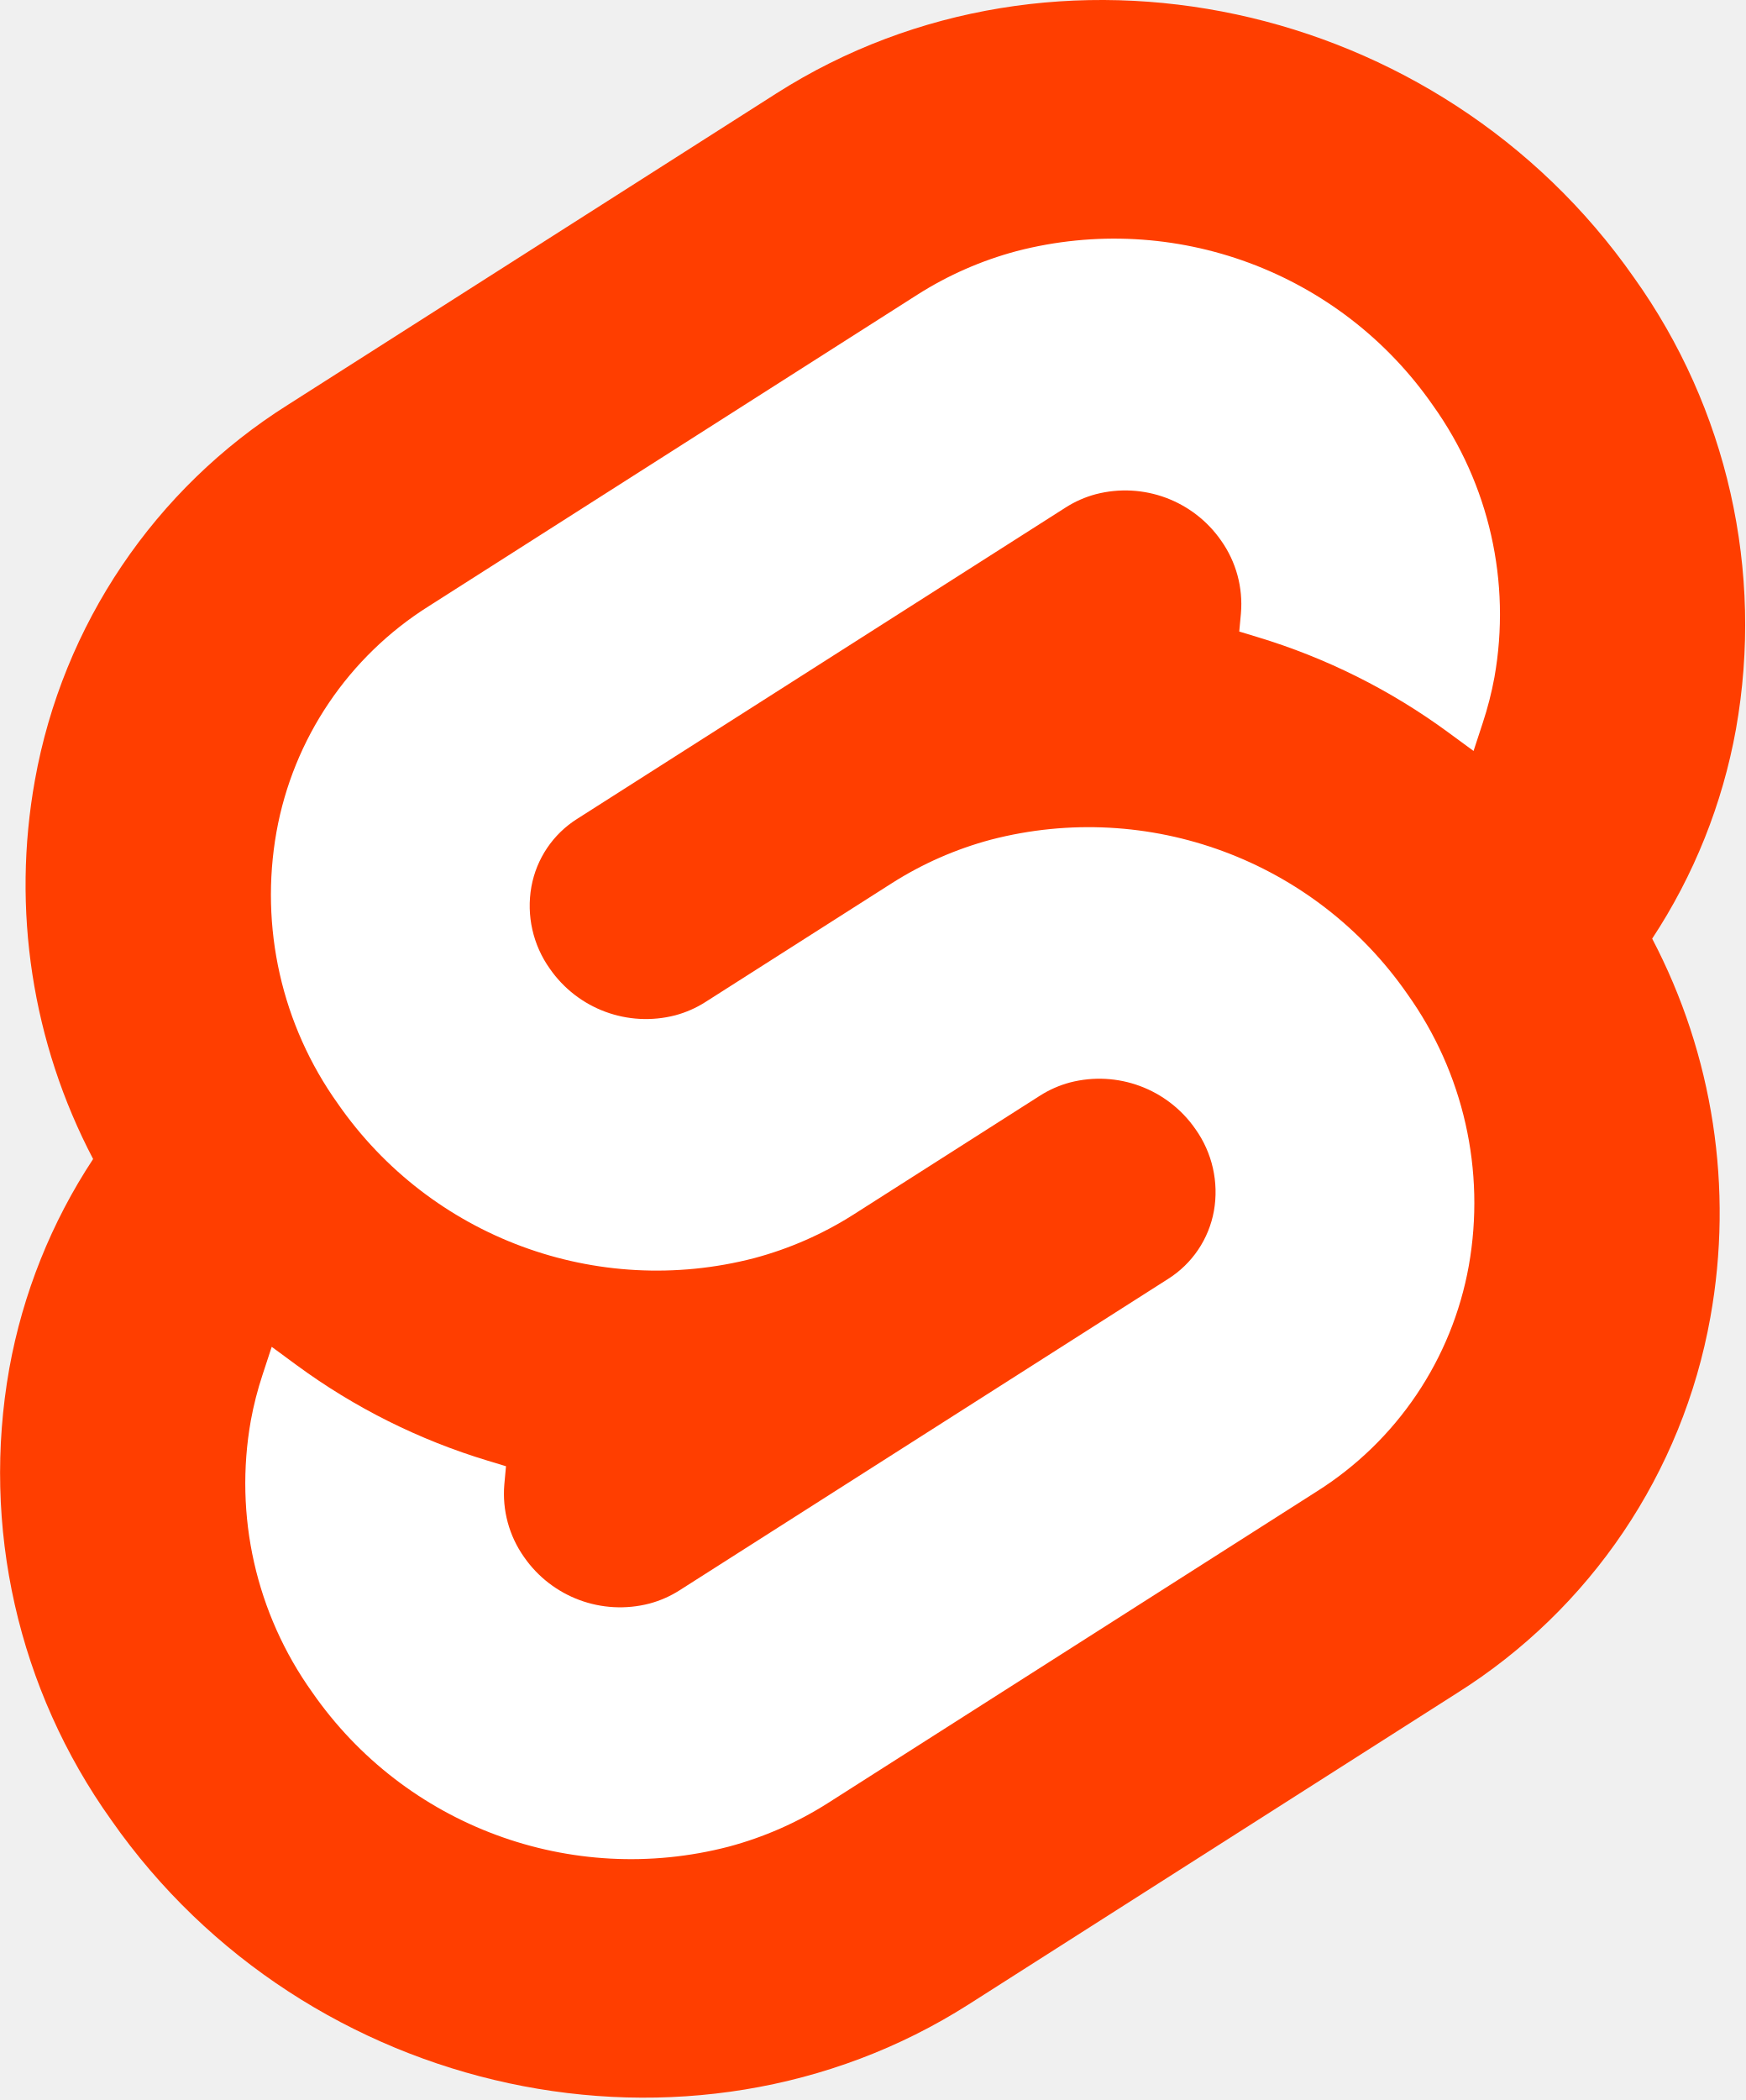
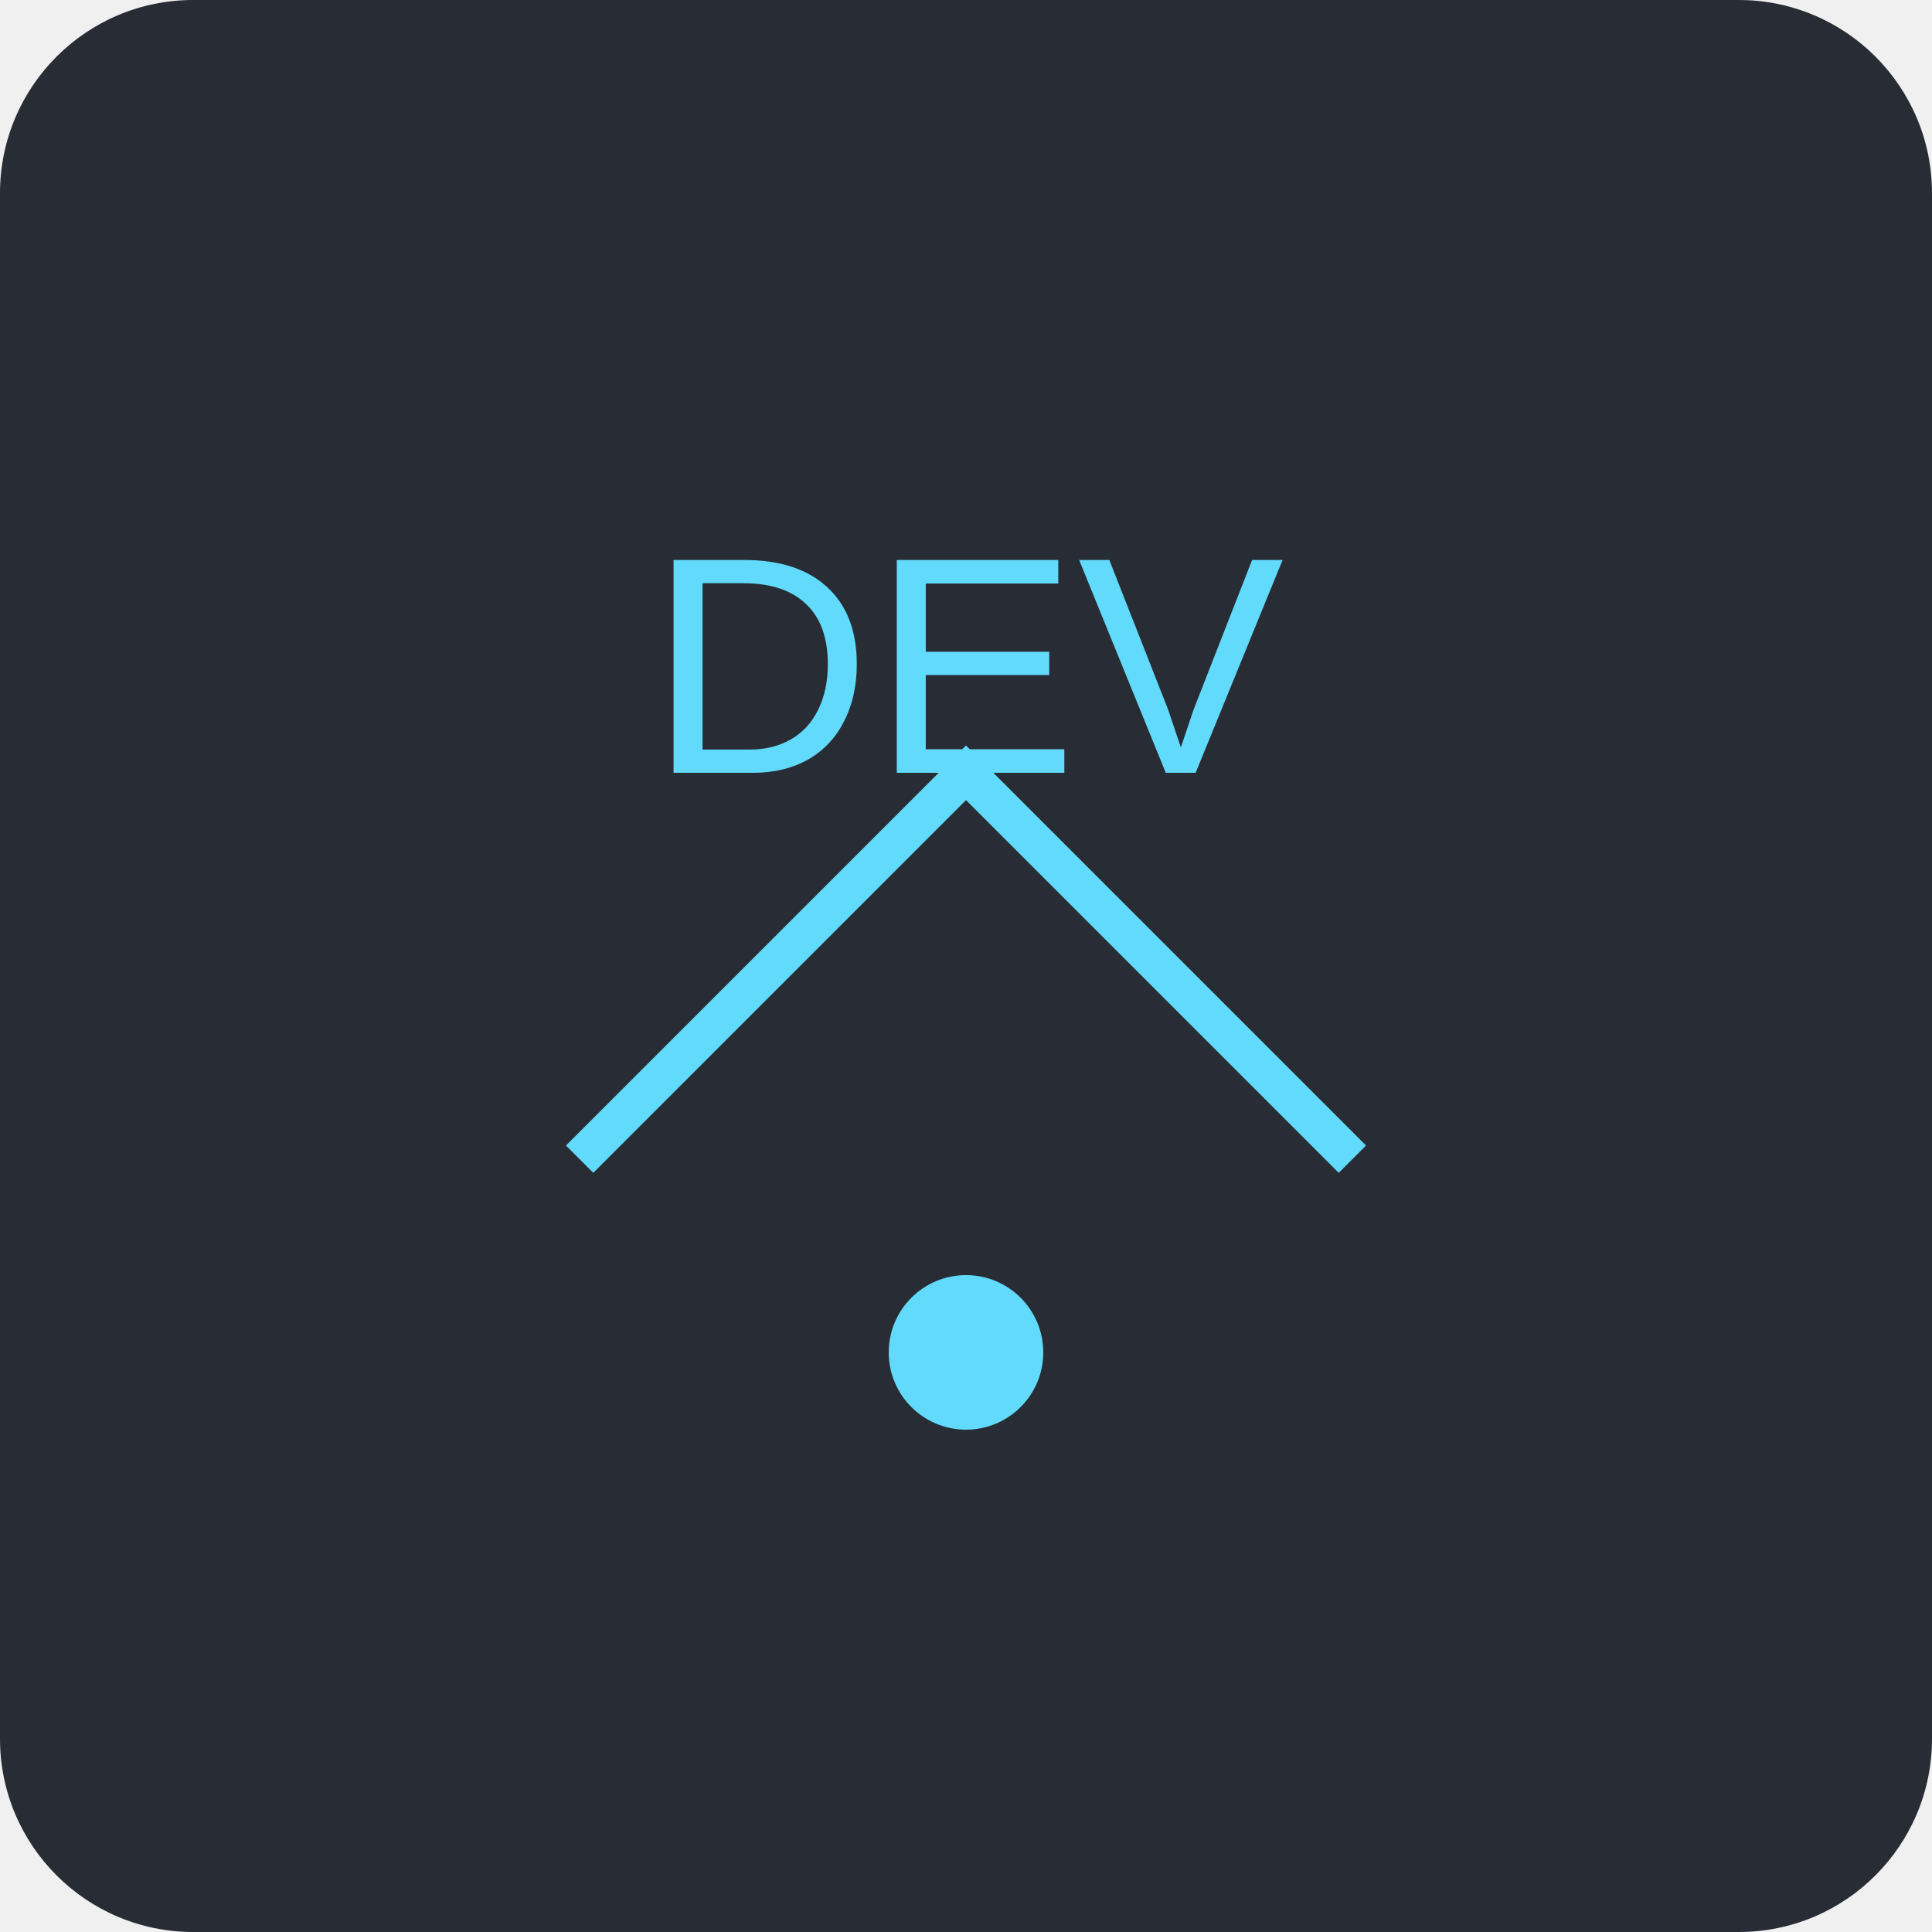
- <svg xmlns="http://www.w3.org/2000/svg" aria-hidden="true" role="img" class="iconify iconify--logos" width="26.6" height="32" preserveAspectRatio="xMidYMid meet" viewBox="0 0 256 308">
-   <path fill="#FF3E00" d="M239.682 40.707C211.113-.182 154.69-12.301 113.895 13.69L42.247 59.356a82.198 82.198 0 0 0-37.135 55.056a86.566 86.566 0 0 0 8.536 55.576a82.425 82.425 0 0 0-12.296 30.719a87.596 87.596 0 0 0 14.964 66.244c28.574 40.893 84.997 53.007 125.787 27.016l71.648-45.664a82.182 82.182 0 0 0 37.135-55.057a86.601 86.601 0 0 0-8.53-55.577a82.409 82.409 0 0 0 12.29-30.718a87.573 87.573 0 0 0-14.963-66.244" />
-   <path fill="#FFF" d="M106.889 270.841c-23.102 6.007-47.497-3.036-61.103-22.648a52.685 52.685 0 0 1-9.003-39.85a49.978 49.978 0 0 1 1.713-6.693l1.35-4.115l3.671 2.697a92.447 92.447 0 0 0 28.036 14.007l2.663.808l-.245 2.659a16.067 16.067 0 0 0 2.89 10.656a17.143 17.143 0 0 0 18.397 6.828a15.786 15.786 0 0 0 4.403-1.935l71.67-45.672a14.922 14.922 0 0 0 6.734-9.977a15.923 15.923 0 0 0-2.713-12.011a17.156 17.156 0 0 0-18.404-6.832a15.78 15.78 0 0 0-4.396 1.933l-27.35 17.434a52.298 52.298 0 0 1-14.553 6.391c-23.101 6.007-47.497-3.036-61.101-22.649a52.681 52.681 0 0 1-9.004-39.849a49.428 49.428 0 0 1 22.34-33.114l71.664-45.677a52.218 52.218 0 0 1 14.563-6.398c23.101-6.007 47.497 3.036 61.101 22.648a52.685 52.685 0 0 1 9.004 39.85a50.559 50.559 0 0 1-1.713 6.692l-1.35 4.116l-3.67-2.693a92.373 92.373 0 0 0-28.037-14.013l-2.664-.809l.246-2.658a16.099 16.099 0 0 0-2.89-10.656a17.143 17.143 0 0 0-18.398-6.828a15.786 15.786 0 0 0-4.402 1.935l-71.67 45.674a14.898 14.898 0 0 0-6.73 9.975a15.9 15.9 0 0 0 2.709 12.012a17.156 17.156 0 0 0 18.404 6.832a15.841 15.841 0 0 0 4.402-1.935l27.345-17.427a52.147 52.147 0 0 1 14.552-6.397c23.101-6.006 47.497 3.037 61.102 22.65a52.681 52.681 0 0 1 9.003 39.848a49.453 49.453 0 0 1-22.34 33.12l-71.664 45.673a52.218 52.218 0 0 1-14.563 6.398" />
+ <svg xmlns="http://www.w3.org/2000/svg" viewBox="0 0 100 100" width="200" height="200">
+   <rect width="100" height="100" fill="#282c34" rx="10" />
+   <text x="50" y="40" text-anchor="middle" fill="#61dafb" font-size="16" font-family="Arial, sans-serif">
+     DEV
+   </text>
+   <path d="M30,60 L50,40 L70,60" fill="none" stroke="#61dafb" stroke-width="2" />
+   <circle cx="50" cy="70" r="4" fill="#61dafb" />
</svg>
